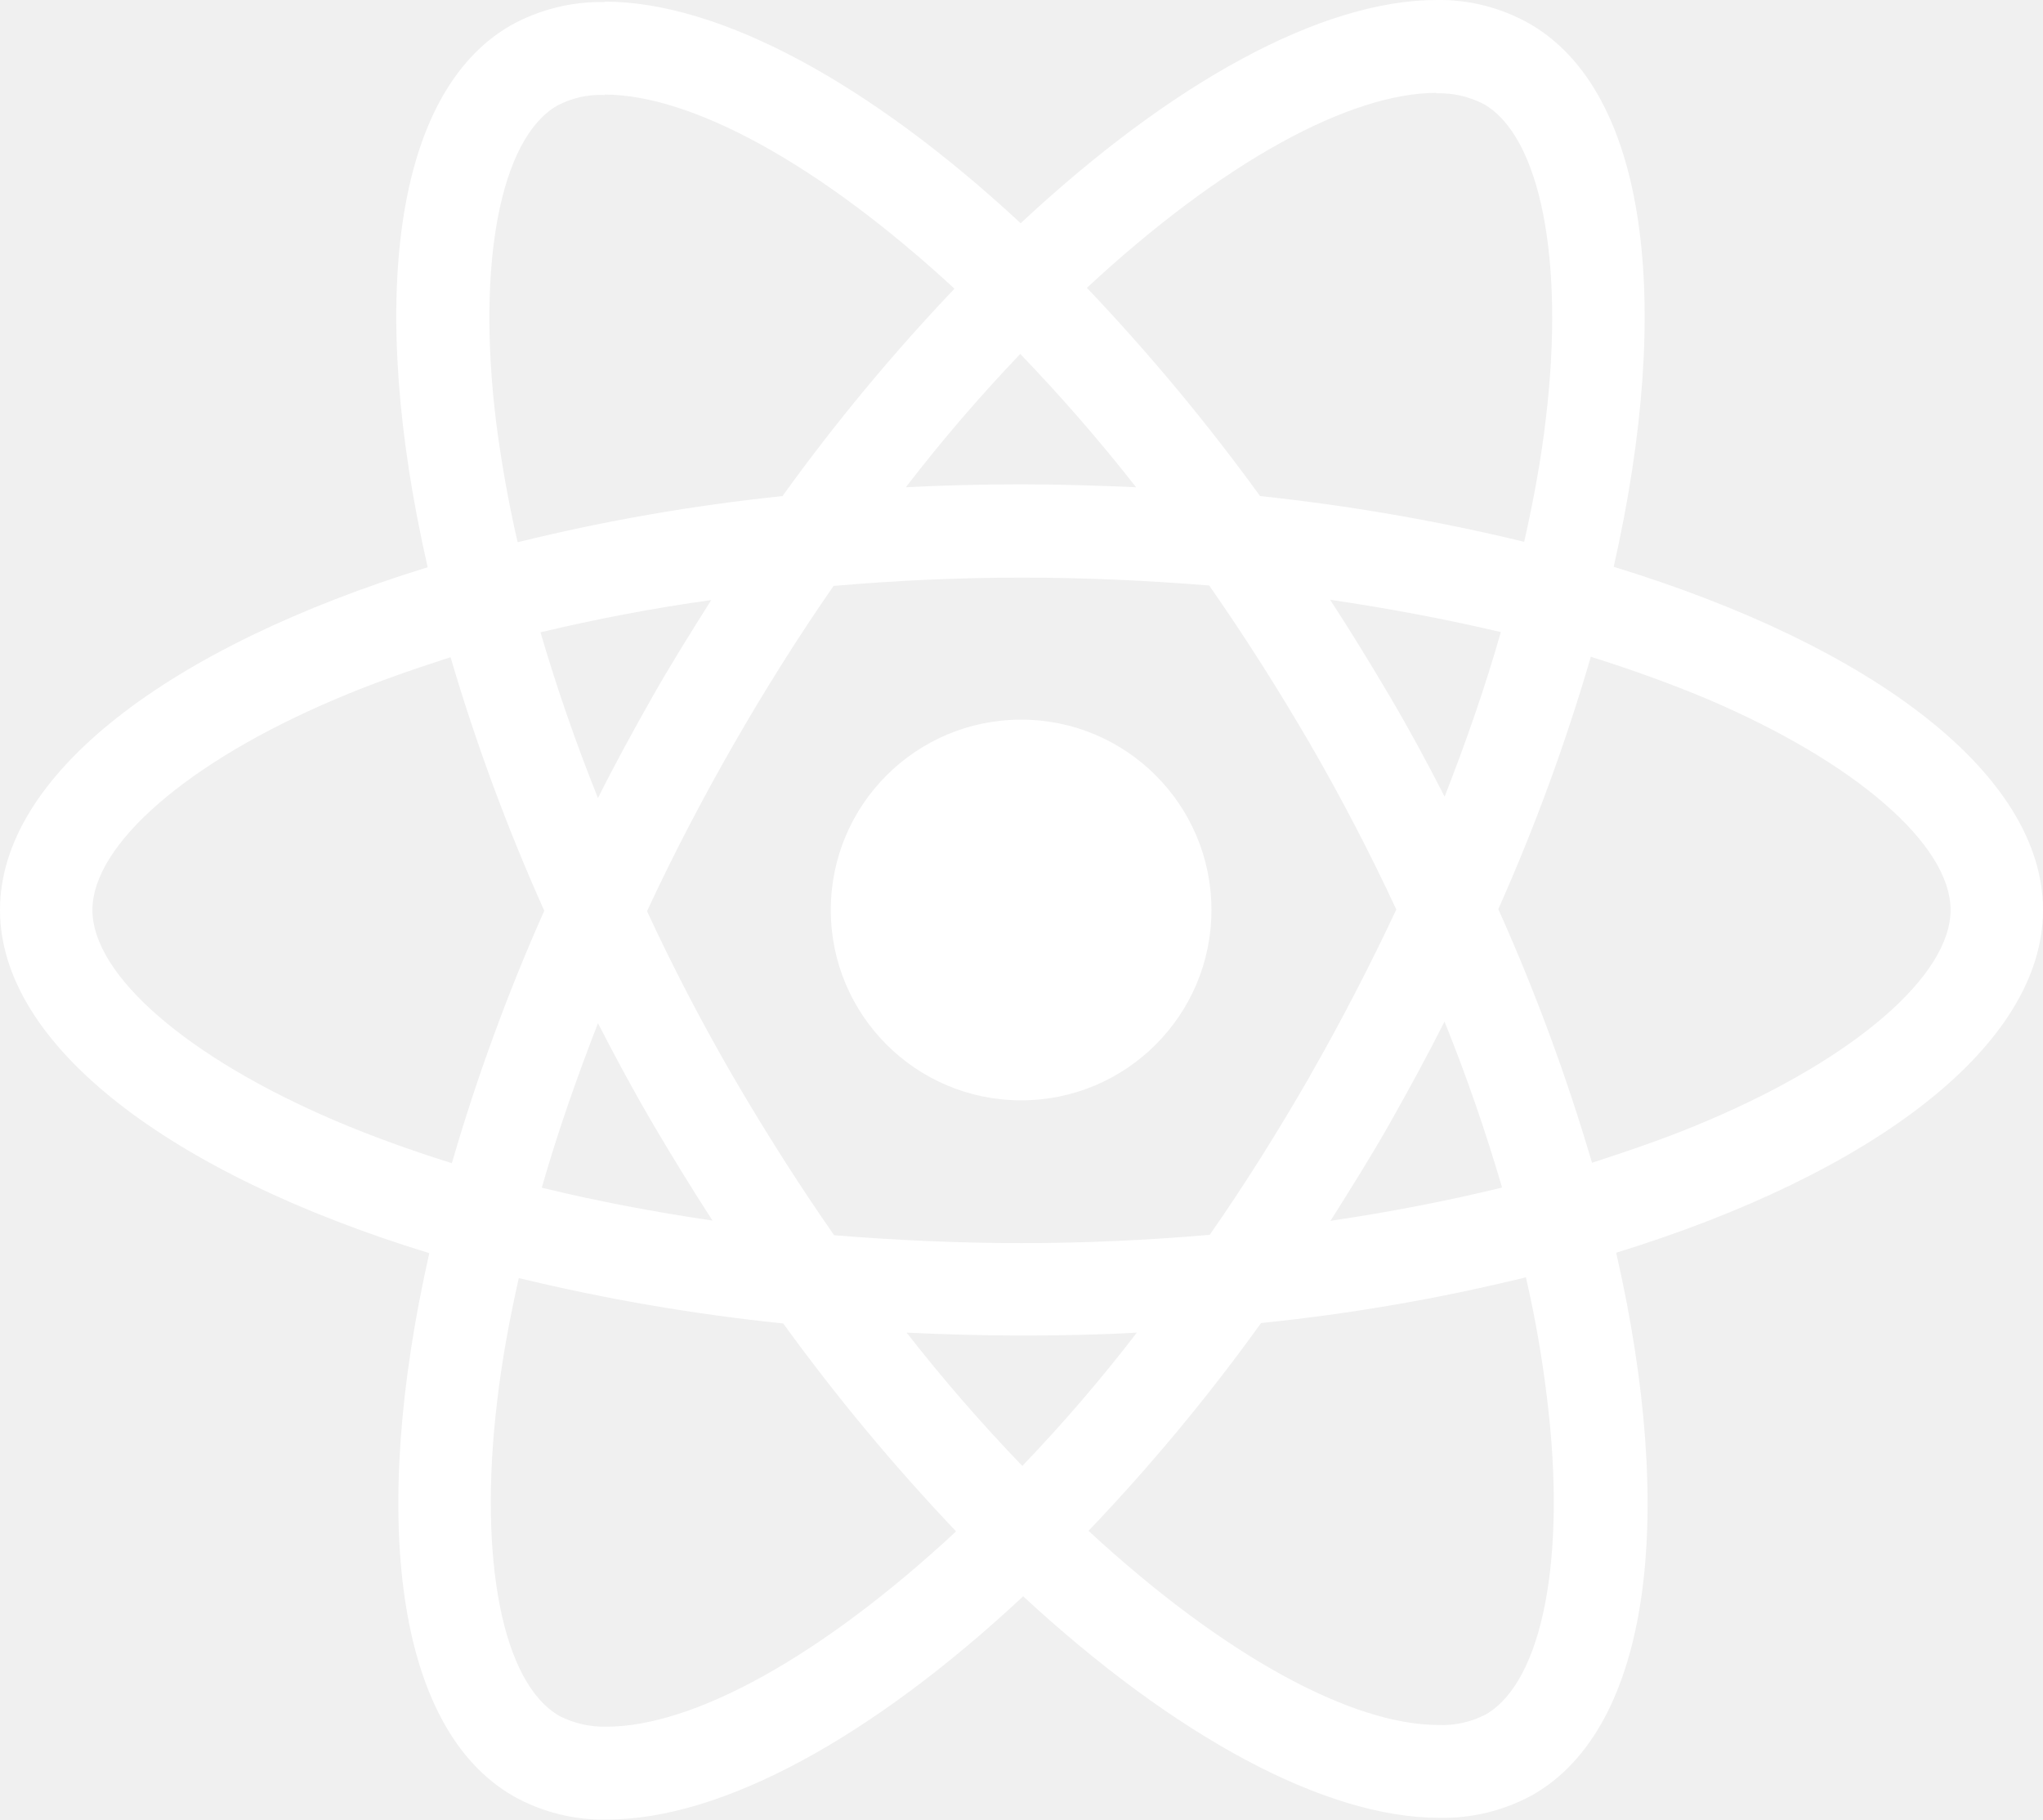
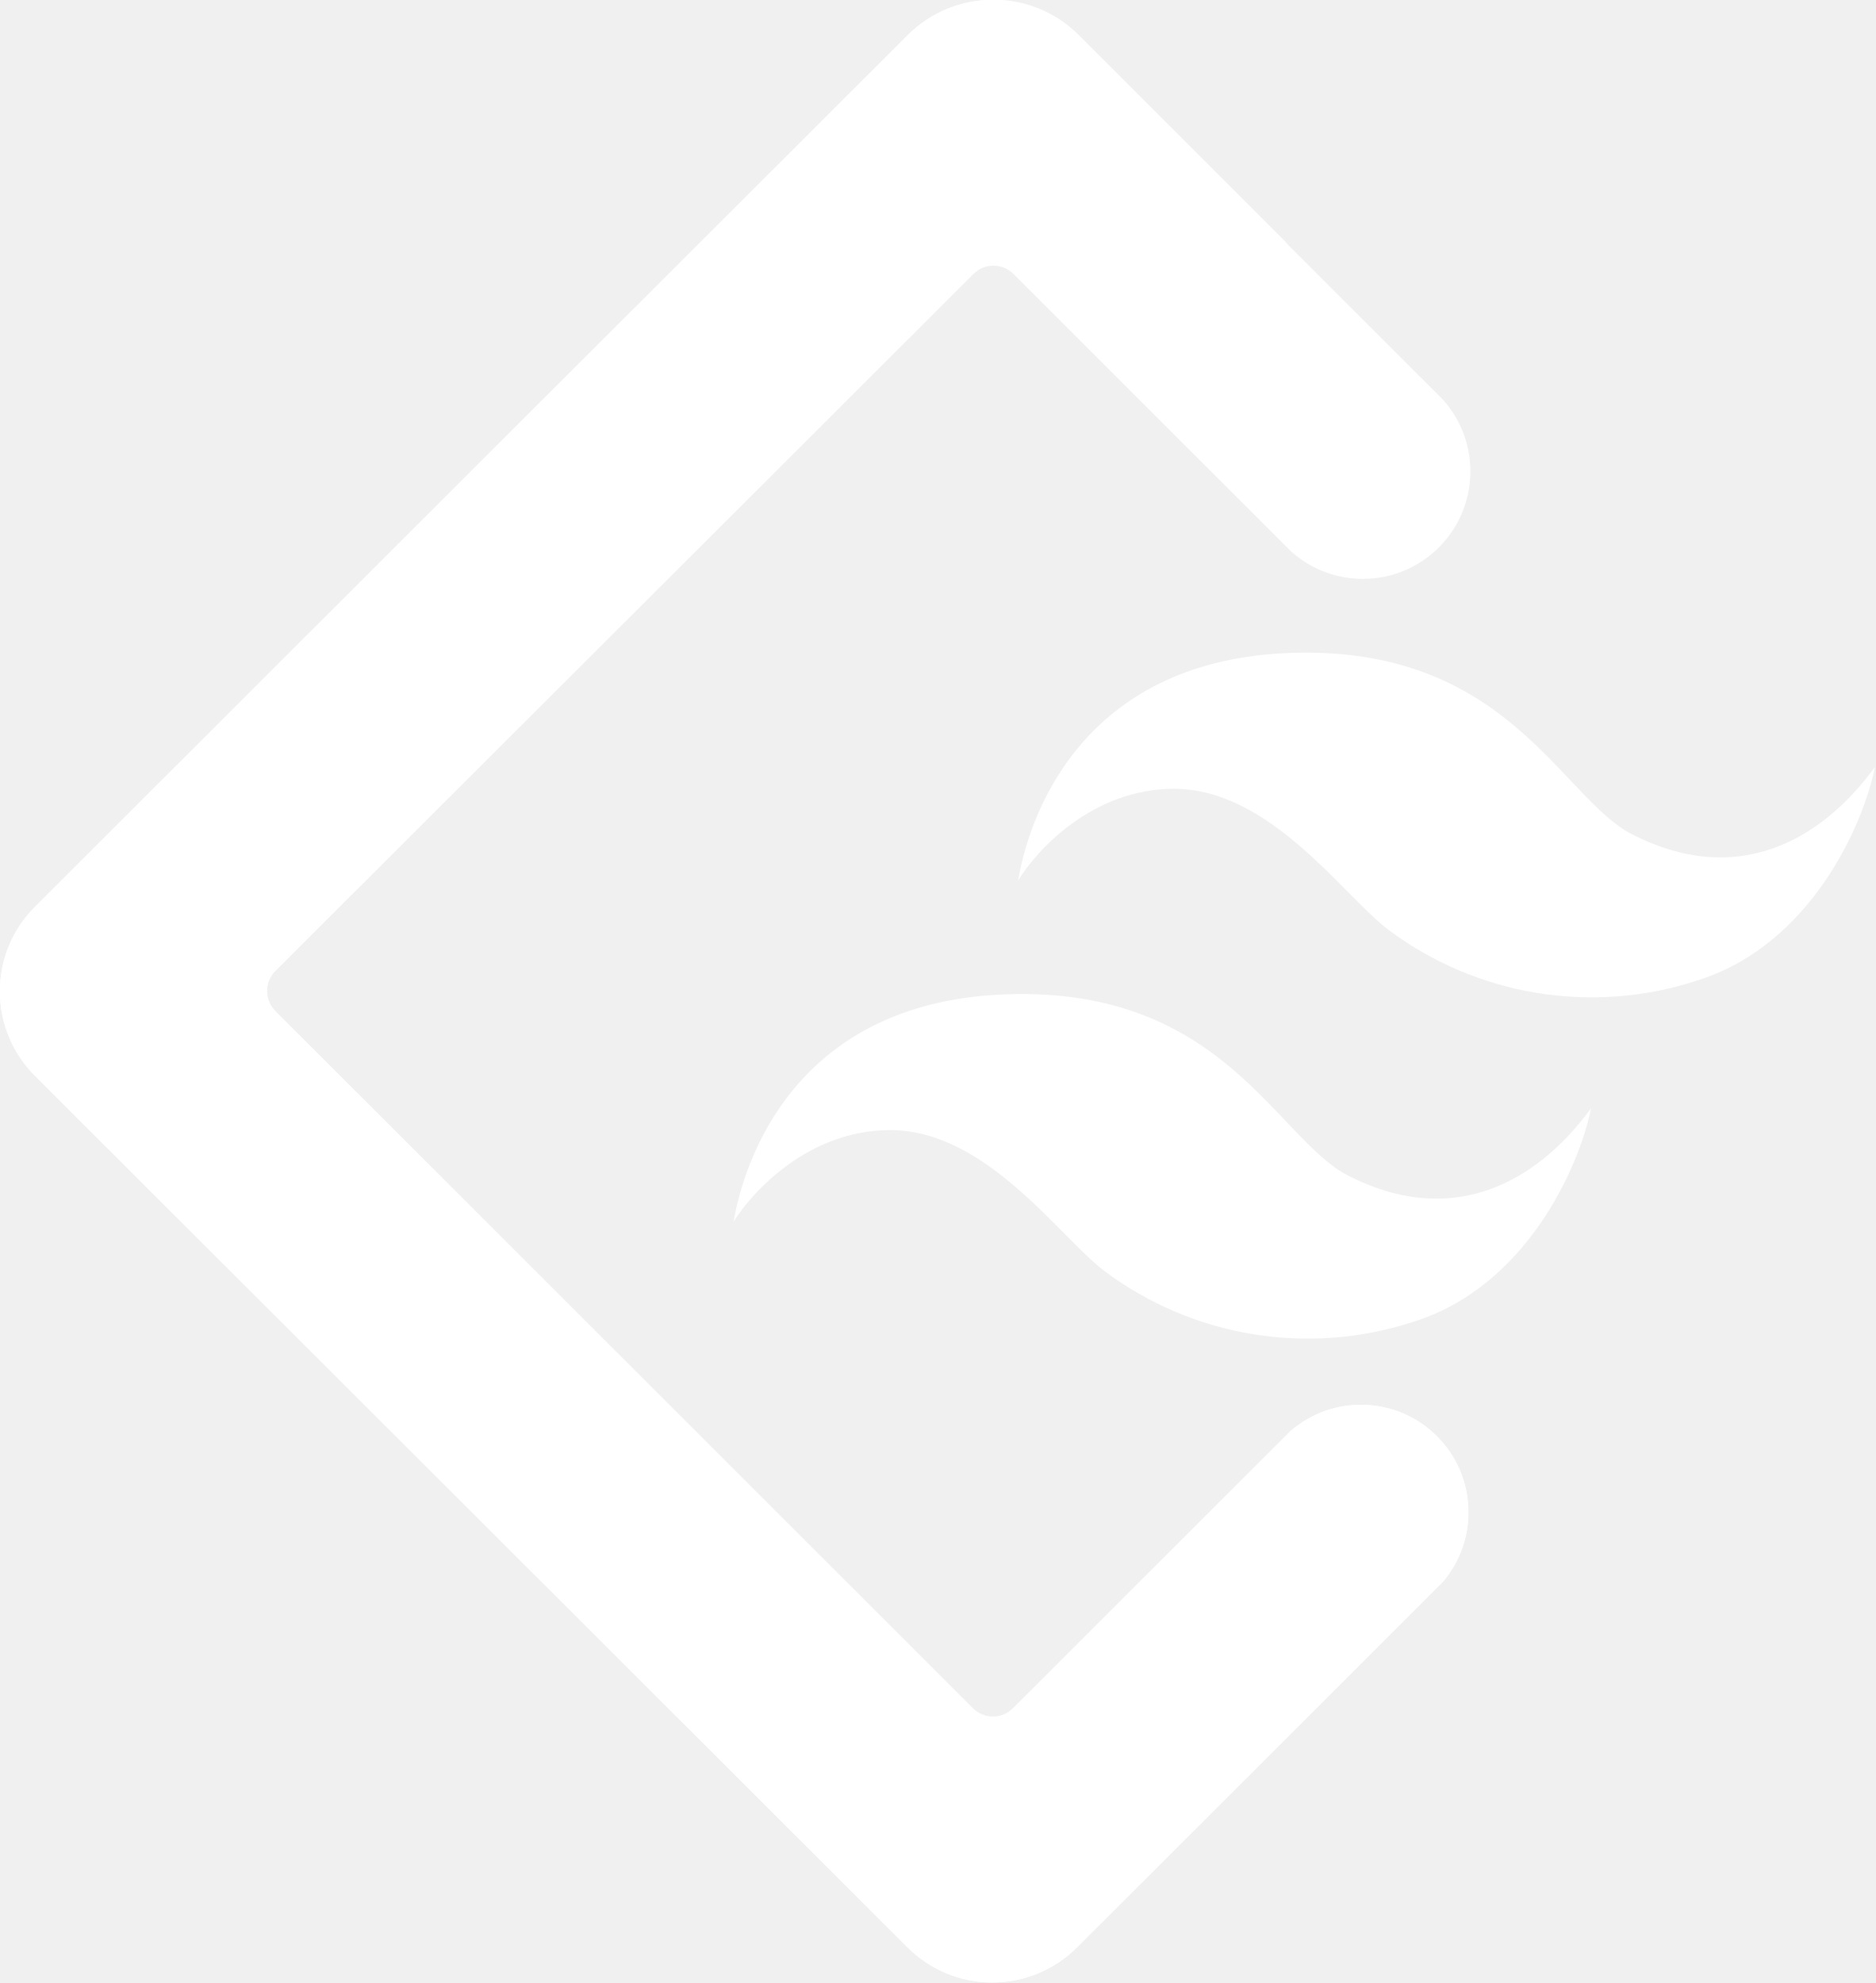
- <svg xmlns="http://www.w3.org/2000/svg" viewBox="0 0 189.45 168.72">
+ <svg xmlns="http://www.w3.org/2000/svg" viewBox="0 0 204.44 216.2">
  <defs>
    <style>.cls-1{fill:#fff;}</style>
  </defs>
  <g id="Layer_2" data-name="Layer 2">
    <g id="Layer_1-2" data-name="Layer 1">
-       <path class="cls-1" d="M189.45,84.38c0-12.55-15.71-24.45-39.81-31.82,5.56-24.56,3.09-44.1-7.8-50.36A16.92,16.92,0,0,0,133.19,0V8.65a9,9,0,0,1,4.4,1c5.25,3,7.53,14.49,5.75,29.24-.42,3.63-1.12,7.45-2,11.35A188.41,188.41,0,0,0,116.85,46a189.41,189.41,0,0,0-16.06-19.31C113.38,15,125.19,8.61,133.23,8.61V0c-10.62,0-24.52,7.57-38.58,20.7C80.59,7.65,66.69.15,56.07.15V8.77c8,0,19.85,6.37,32.44,18A183.2,183.2,0,0,0,72.56,46,181.12,181.12,0,0,0,48,50.28c-.89-3.86-1.54-7.61-2-11.2-1.81-14.75.43-26.22,5.64-29.27a8.54,8.54,0,0,1,4.44-1V.19a17.22,17.22,0,0,0-8.73,2.17C36.49,8.61,34.06,28.11,39.66,52.6,15.64,60,0,71.87,0,84.38s15.72,24.44,39.81,31.82c-5.56,24.56-3.09,44.1,7.8,50.35a17,17,0,0,0,8.69,2.17c10.62,0,24.52-7.57,38.58-20.7,14.06,13,28,20.54,38.58,20.54a17.21,17.21,0,0,0,8.73-2.16c10.85-6.26,13.28-25.76,7.68-50.24,23.94-7.38,39.58-19.27,39.58-31.78ZM139.17,58.62c-1.42,5-3.2,10.12-5.21,15.25-1.58-3.09-3.24-6.18-5.06-9.26s-3.67-6.11-5.56-9c5.48.81,10.78,1.81,15.83,3ZM121.49,99.75c-3,5.21-6.1,10.15-9.31,14.75-5.75.5-11.58.77-17.45.77s-11.67-.27-17.38-.73q-4.81-6.9-9.35-14.68-4.4-7.59-8-15.37c2.4-5.17,5.1-10.35,8-15.41s6.1-10.15,9.3-14.75c5.76-.5,11.59-.77,17.46-.77s11.66.27,17.37.73q4.82,6.9,9.35,14.68,4.39,7.59,8,15.37c-2.43,5.17-5.1,10.35-8,15.41Zm12.47-5c2.09,5.17,3.86,10.35,5.33,15.37-5.06,1.23-10.39,2.27-15.91,3.08,1.89-3,3.78-6,5.56-9.15s3.44-6.21,5-9.3ZM94.8,135.93a159.11,159.11,0,0,1-10.73-12.36c3.47.16,7,.27,10.62.27s7.22-.07,10.73-.27A148.5,148.5,0,0,1,94.8,135.93ZM66.07,113.18c-5.48-.81-10.77-1.81-15.83-3.05,1.43-5,3.21-10.11,5.21-15.25,1.59,3.09,3.25,6.18,5.06,9.27S64.18,110.25,66.07,113.18ZM94.61,32.82a161.33,161.33,0,0,1,10.74,12.36c-3.48-.15-7-.27-10.62-.27S87.5,45,84,45.18A152.37,152.37,0,0,1,94.61,32.82ZM66,55.57c-1.89,3-3.78,6-5.56,9.15S57,70.9,55.45,74c-2.08-5.18-3.86-10.35-5.33-15.37,5.06-1.2,10.39-2.24,15.91-3ZM31.09,103.92C17.42,98.09,8.57,90.44,8.57,84.38s8.85-13.75,22.52-19.54c3.32-1.43,7-2.71,10.69-3.9a185.31,185.31,0,0,0,8.69,23.51,183.39,183.39,0,0,0-8.57,23.41c-3.82-1.2-7.45-2.51-10.81-3.94ZM51.86,159.1c-5.25-3-7.53-14.48-5.75-29.23.42-3.63,1.12-7.46,2-11.36a184.94,184.94,0,0,0,24.52,4.21A188.32,188.32,0,0,0,88.66,142c-12.59,11.7-24.4,18.11-32.43,18.11a9.22,9.22,0,0,1-4.37-1Zm91.6-29.43c1.82,14.76-.42,26.22-5.64,29.28a8.64,8.64,0,0,1-4.44,1c-8,0-19.85-6.37-32.44-18a180,180,0,0,0,16-19.27,179.61,179.61,0,0,0,24.56-4.24A106.33,106.33,0,0,1,143.46,129.67Zm14.87-25.75c-3.32,1.43-7,2.7-10.7,3.9a185.43,185.43,0,0,0-8.69-23.52,184.36,184.36,0,0,0,8.58-23.4c3.82,1.2,7.45,2.51,10.85,3.94,13.67,5.83,22.51,13.47,22.51,19.54S172,98.12,158.33,103.92Z" />
-       <circle class="cls-1" cx="94.69" cy="84.38" r="17.65" />
+       <path class="cls-1" d="M98.94,3.85l-95.11,95a13,13,0,0,0,0,18.46l95.11,95a13.05,13.05,0,0,0,18.48,0l39.88-39.84A11.72,11.72,0,0,0,140.72,156l-30.23,30.2a3.09,3.09,0,0,1-4.48,0L30.06,110.28a3.1,3.1,0,0,1,0-4.47l76-75.89a3.11,3.11,0,0,1,4.48,0l30.23,30.21A11.72,11.72,0,0,0,157.3,43.56L117.43,3.72A13.19,13.19,0,0,0,98.94,3.85Z" />
+       <path class="cls-1" d="M98.94,3.85l-95.11,95a13,13,0,0,0,0,18.46l95.11,95a13.05,13.05,0,0,0,18.48,0l39.88-39.84A11.72,11.72,0,0,0,140.72,156l-30.23,30.2a3.09,3.09,0,0,1-4.48,0L30.06,110.28a3.1,3.1,0,0,1,0-4.47l76-75.89c3.17-2.73,8.34-8.26,15.93-9.56q8.48-1.44,18.51,6.35l-23-23A13.19,13.19,0,0,0,98.94,3.85Z" />
+       <path class="cls-1" d="M140.85,71.18C119,71.88,112.44,87.52,111,96,112.89,92.85,119,86,128,86c10.51,0,18.51,11.73,23.39,15.39a37,37,0,0,0,33.49,5.56c12.48-3.8,18.26-17,19.53-23.32-6,8.2-15.19,13.13-26.51,7.32C170.13,86.91,164.3,70.43,140.85,71.18Z" />
+       <path class="cls-1" d="M109.87,108.4c-21.9.69-28.41,16.34-29.9,24.81,1.94-3.14,8.07-10,17.08-10,10.51,0,18.51,11.73,23.39,15.39a37,37,0,0,0,33.49,5.56c12.48-3.8,18.26-17,19.53-23.33-6,8.21-15.19,13.13-26.51,7.33C139.15,124.13,133.32,107.65,109.87,108.4Z" />
    </g>
  </g>
</svg>
